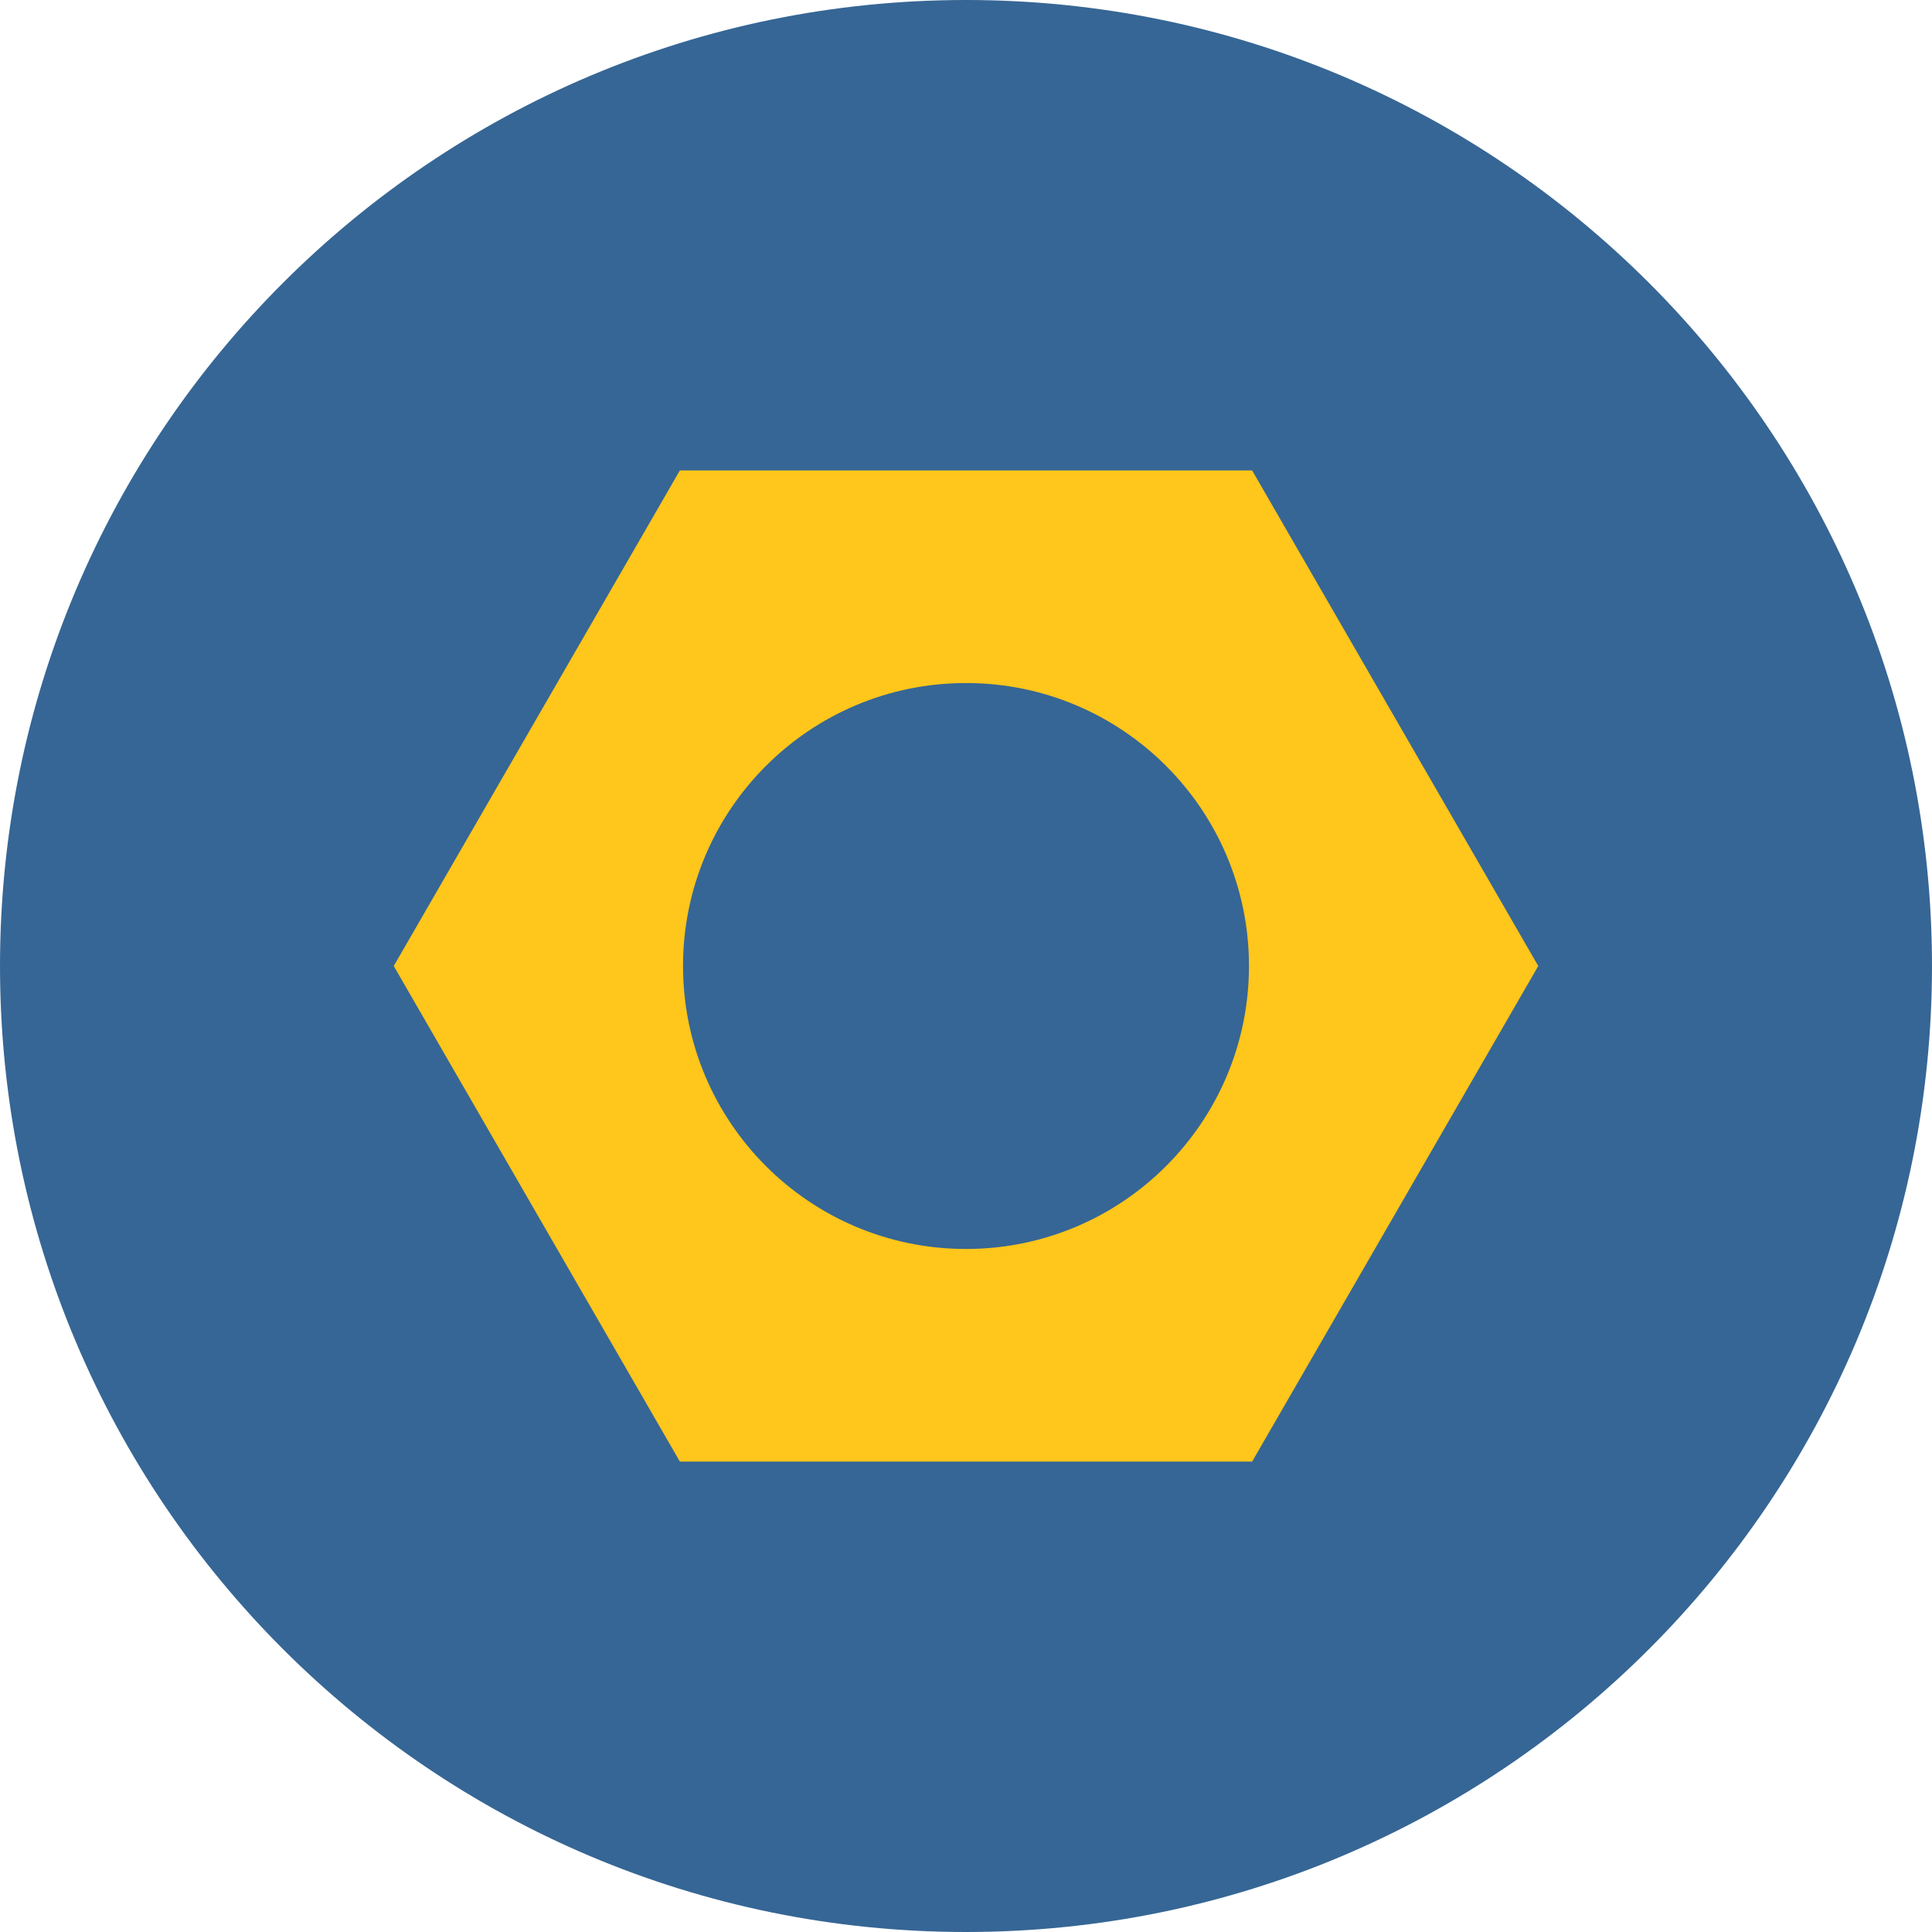
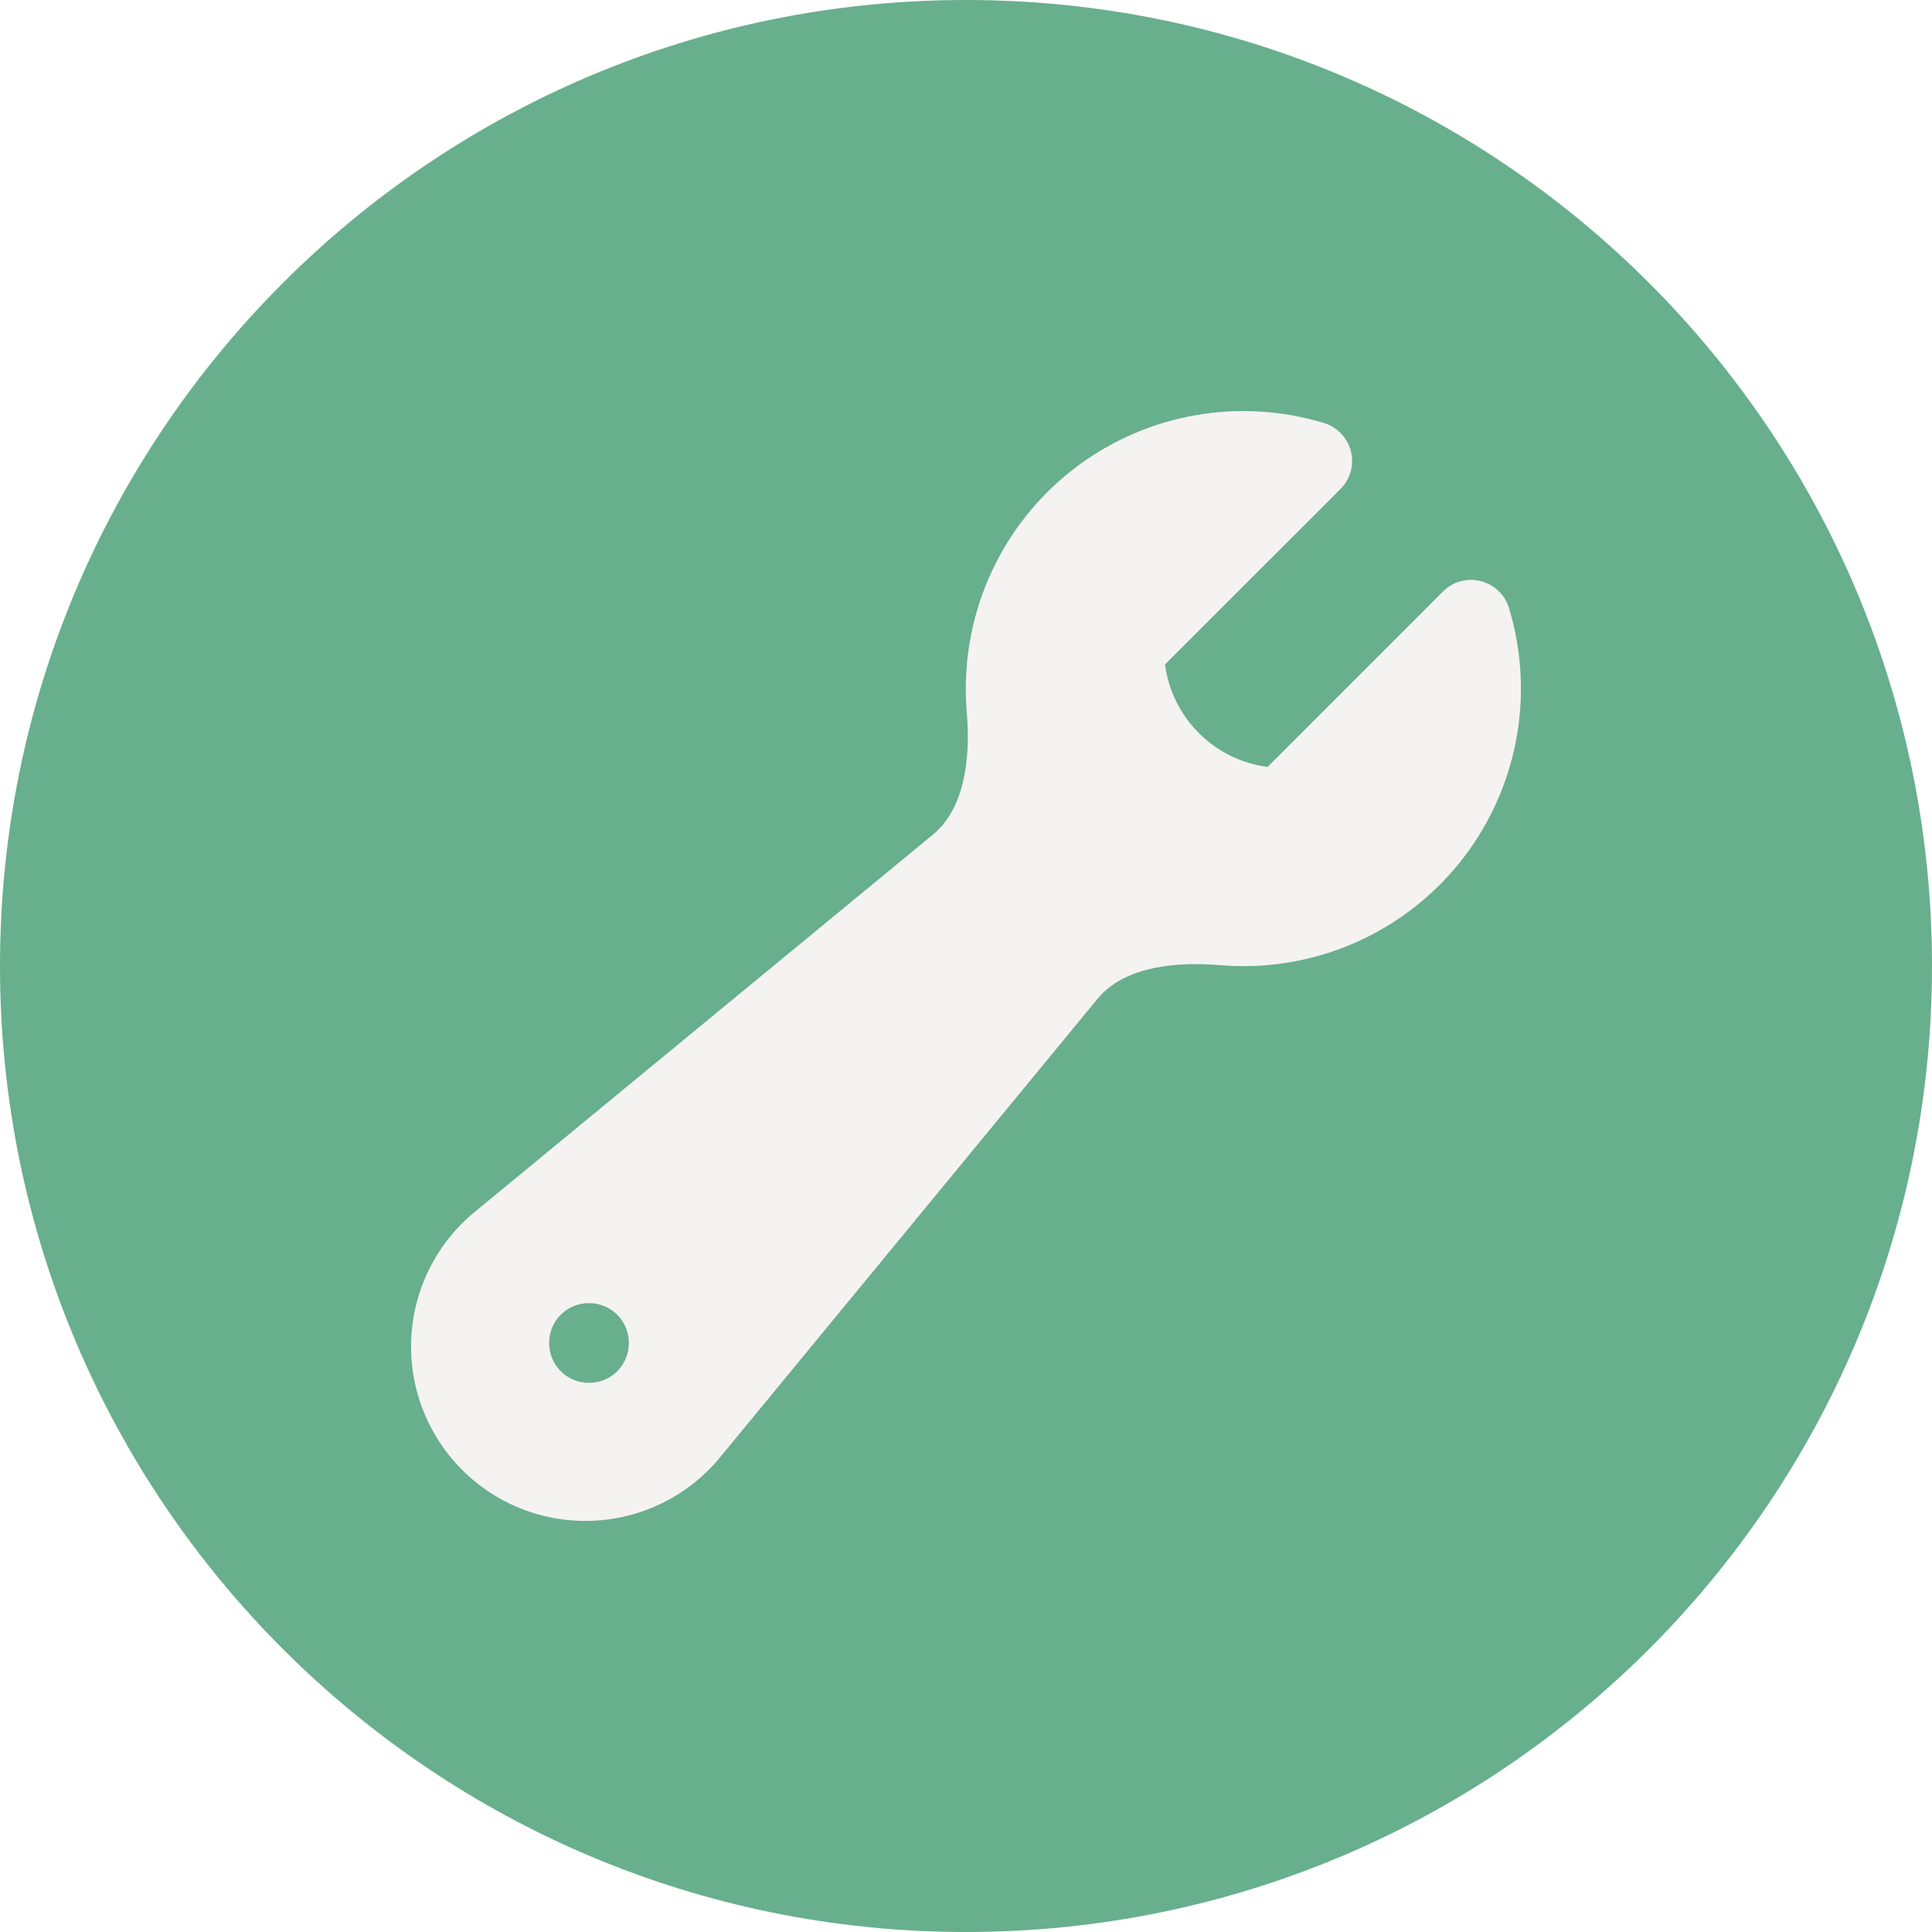
- <svg xmlns="http://www.w3.org/2000/svg" xml:space="preserve" style="enable-background:new 0 0 512 512" viewBox="0 0 512 512">
-   <circle cx="256" cy="256" r="256" style="fill:#366695" />
-   <path d="M331.826 124.666H180.174L104.348 256l75.826 131.334h151.652L407.652 256l-75.826-131.334zM256 330.99c-41.415 0-74.99-33.575-74.99-74.99s33.575-74.99 74.99-74.99 74.99 33.575 74.99 74.99-33.575 74.99-74.99 74.99z" style="fill:#ffc61b" />
+ <svg xmlns="http://www.w3.org/2000/svg" width="470" height="470" viewBox="0 0 470 470" fill="none">
+   <circle cx="235" cy="235" r="235" fill="#68AF8D" />
+   <path fill-rule="evenodd" clip-rule="evenodd" d="M234.957 167.528C234.955 156.984 237.422 146.585 242.162 137.166C246.901 127.747 253.781 119.568 262.251 113.287C270.72 107.005 280.543 102.795 290.933 100.993C301.323 99.191 311.99 99.848 322.08 102.911C323.675 103.394 325.117 104.282 326.267 105.489C327.416 106.695 328.233 108.179 328.639 109.795C329.044 111.411 329.024 113.105 328.58 114.711C328.136 116.317 327.283 117.781 326.105 118.959L283.412 161.639C284.222 167.747 286.961 173.649 291.655 178.343C296.348 183.036 302.251 185.775 308.372 186.573L351.04 143.893C352.218 142.715 353.682 141.862 355.288 141.418C356.894 140.974 358.588 140.954 360.204 141.36C361.82 141.765 363.304 142.582 364.511 143.731C365.717 144.881 366.605 146.323 367.088 147.918C370.293 158.473 370.862 169.653 368.746 180.48C366.63 191.306 361.894 201.449 354.95 210.022C348.007 218.594 339.069 225.334 328.918 229.653C318.767 233.971 307.713 235.737 296.721 234.794C283.63 233.689 272.674 236.08 267.029 242.947L175.084 354.629C171.319 359.178 166.646 362.891 161.363 365.53C156.081 368.168 150.305 369.675 144.407 369.953C138.509 370.231 132.617 369.274 127.11 367.144C121.603 365.013 116.601 361.757 112.425 357.582C108.249 353.407 104.991 348.406 102.86 342.899C100.728 337.393 99.77 331.502 100.047 325.603C100.323 319.705 101.829 313.929 104.466 308.646C107.104 303.363 110.816 298.69 115.364 294.924L227.036 202.968C233.89 197.31 236.295 186.367 235.189 173.276C235.031 171.364 234.954 169.447 234.957 167.528ZM133.586 326.66C133.586 324.102 134.602 321.649 136.411 319.841C138.22 318.032 140.673 317.016 143.231 317.016H143.334C145.892 317.016 148.345 318.032 150.153 319.841C151.962 321.649 152.978 324.102 152.978 326.66V326.763C152.978 329.321 151.962 331.774 150.153 333.583C148.345 335.391 145.892 336.408 143.334 336.408H143.231C140.673 336.408 138.22 335.391 136.411 333.583C134.602 331.774 133.586 329.321 133.586 326.763V326.66Z" fill="#F5F2F2" />
</svg>
